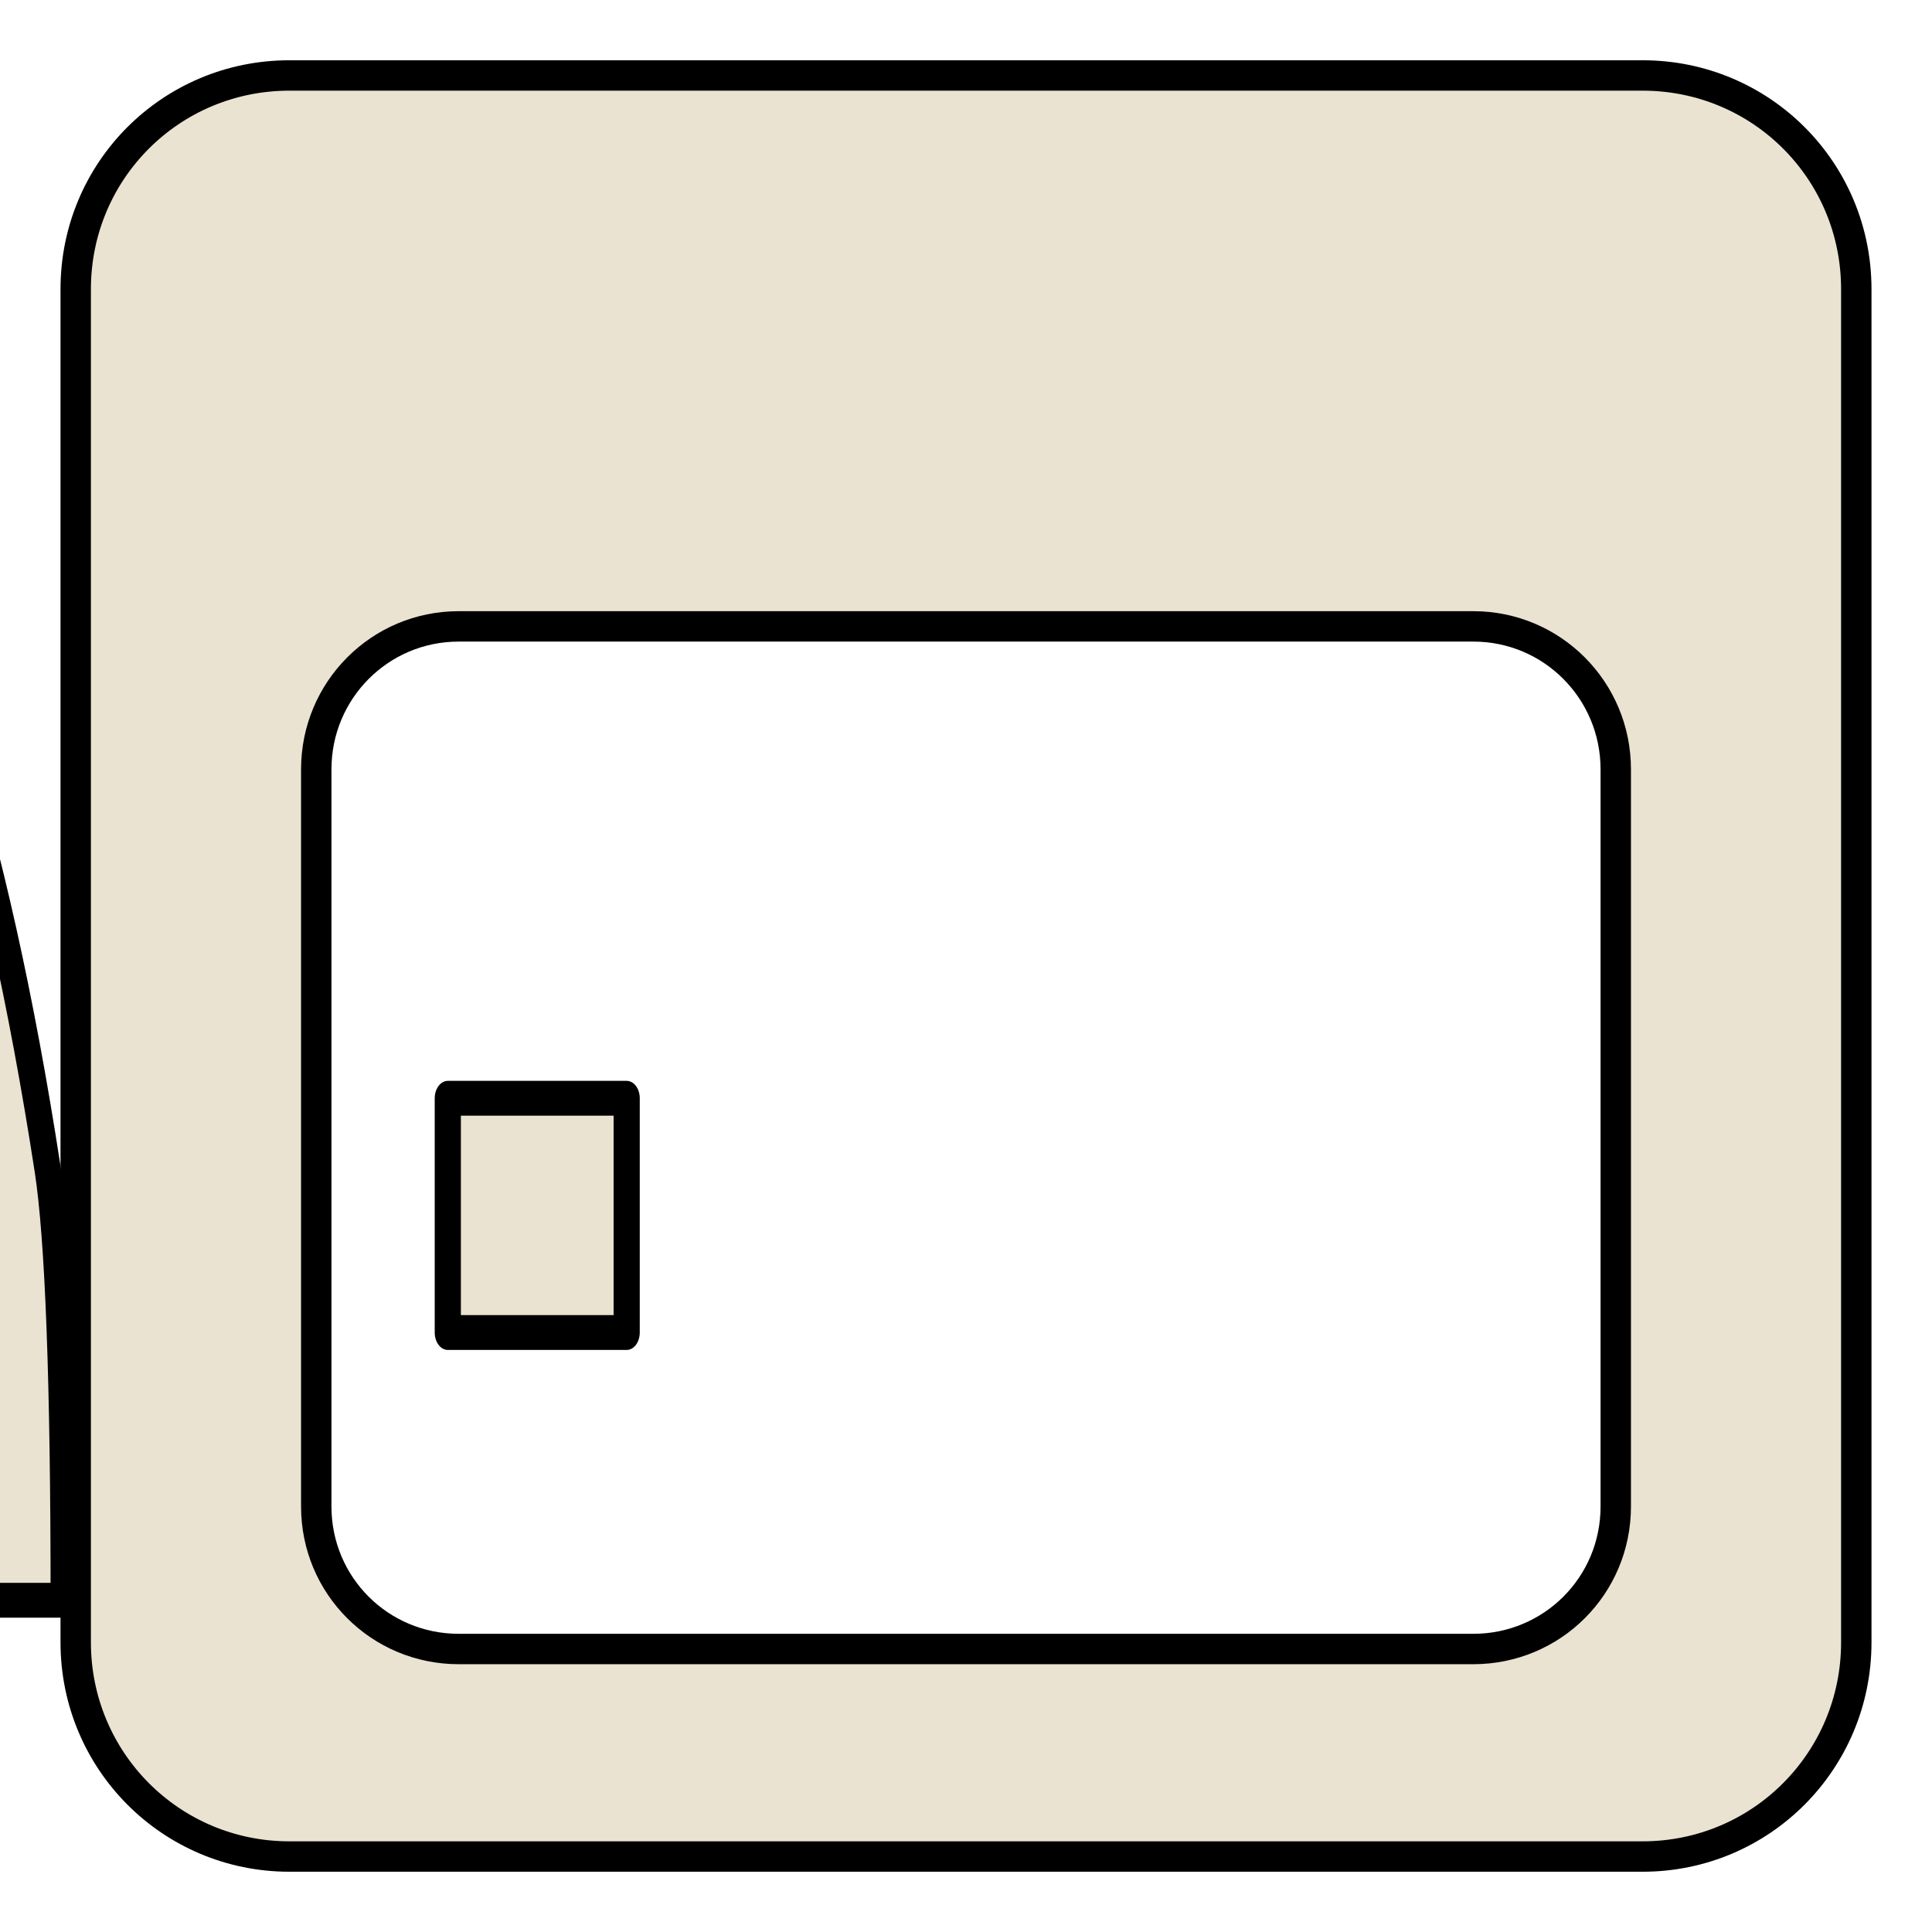
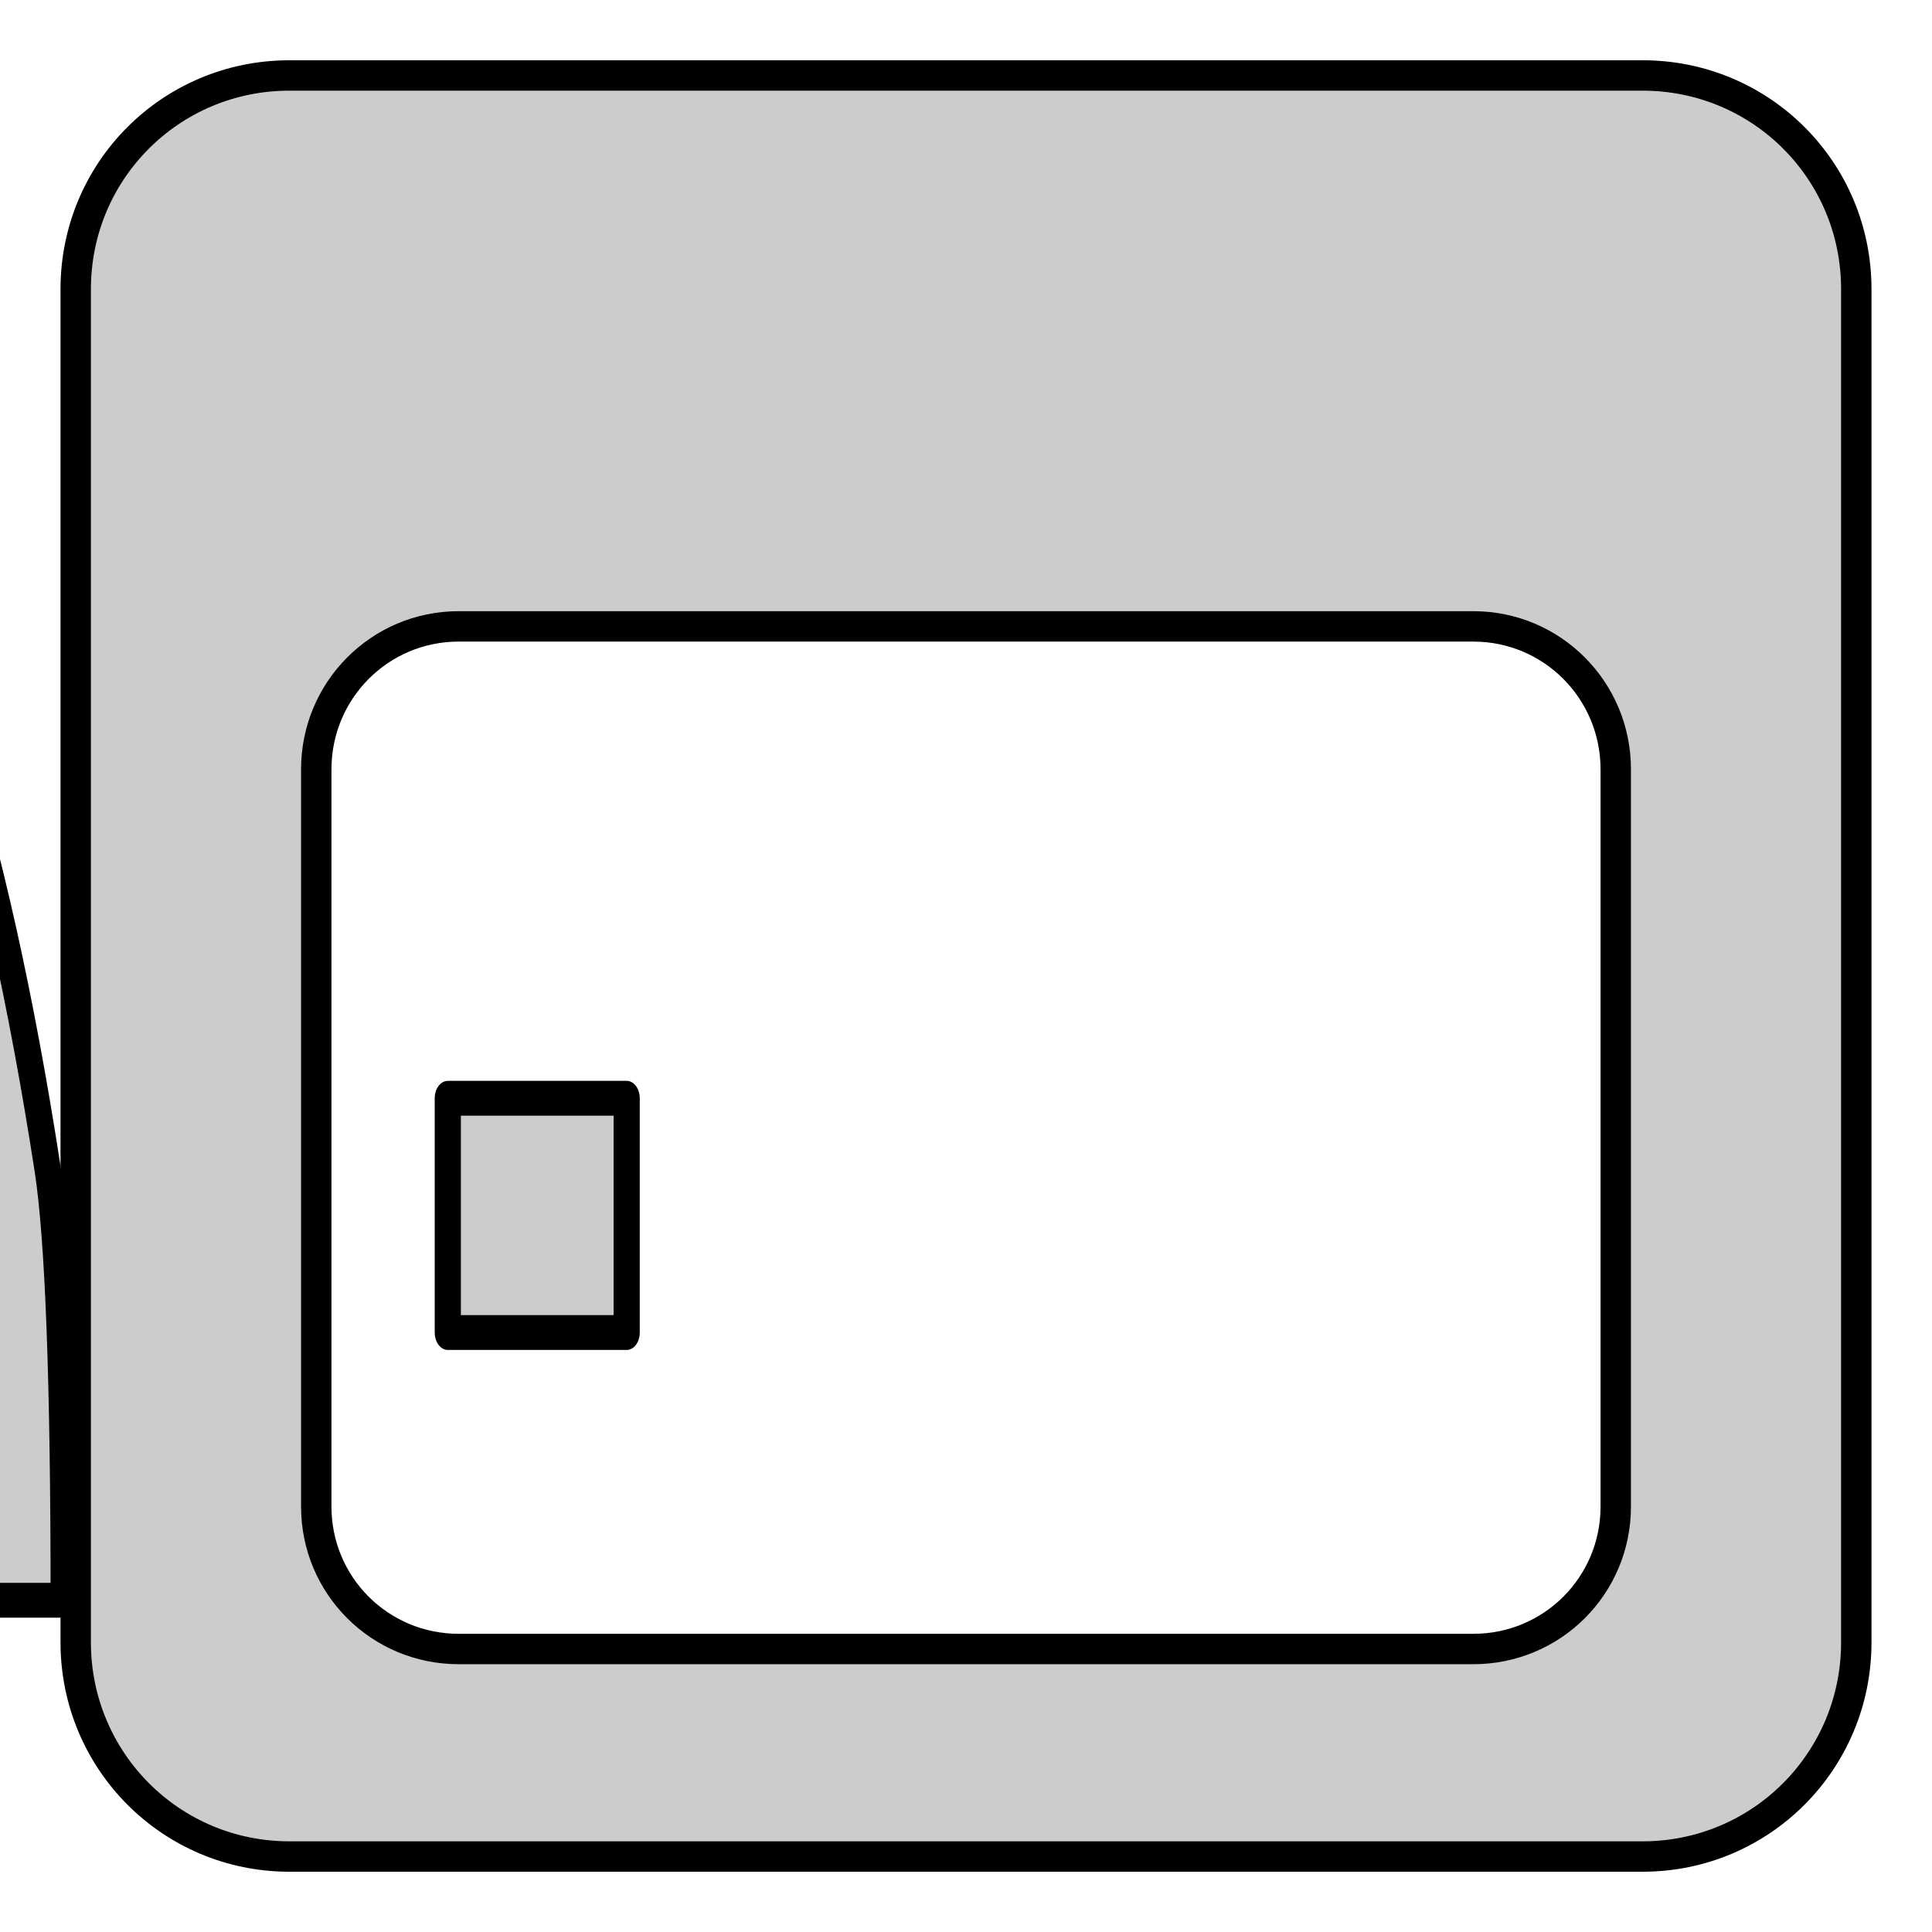
<svg xmlns="http://www.w3.org/2000/svg" width="128" height="128" id="svg2" version="1.1">
  <defs id="defs4" />
  <g id="layer1" transform="translate(0,-924.3622)">
-     <path style="fill:#eae3d1;fill-opacity:1;stroke:#000000;stroke-width:2.014;stroke-linecap:butt;stroke-linejoin:round;stroke-miterlimit:4;stroke-opacity:1;stroke-dasharray:none" d="m 19.172,929.362 c -7.846,0 -14.156,6.308 -14.156,14.156 l 0,89.656 c 0,7.848 6.31,14.188 14.156,14.188 l 89.656,0 c 7.846,0 14.156,-6.34 14.156,-14.188 l 0,-89.656 c 0,-7.848 -6.31,-14.156 -14.156,-14.156 l -89.656,0 z m 11.219,36.5 67.219,0 c 5.231,0 9.438,4.237 9.438,9.469 l 0,48.844 c 0,5.232 -4.207,9.438 -9.438,9.438 l -67.219,0 c -5.231,0 -9.438,-4.206 -9.438,-9.438 l 0,-48.844 c 0,-5.232 4.207,-9.469 9.438,-9.469 z" id="rect3896" />
-     <text id="text3900" y="893.146" x="74.004" style="font-size:84.608px;font-style:normal;font-weight:normal;text-align:center;line-height:125%;letter-spacing:0px;word-spacing:0px;text-anchor:middle;fill:#eae3d1;fill-opacity:1;stroke:#000000;font-family:Sans;stroke-opacity:1;stroke-width:2;stroke-miterlimit:4;stroke-dasharray:none" xml:space="preserve" transform="scale(0.8668115,1.153653)">
-       <tspan style="font-size:78.719px;font-style:normal;font-variant:normal;font-weight:bold;font-stretch:normal;text-align:center;letter-spacing:-1.968px;text-anchor:middle;fill:#eae3d1;fill-opacity:1;stroke:#000000;stroke-width:2;stroke-linejoin:round;stroke-miterlimit:4;stroke-opacity:1;stroke-dasharray:none;font-family:DejaVu Sans;-inkscape-font-specification:DejaVu Sans Bold" y="893.146" x="73.02" id="tspan3902">۱۰</tspan>
+     <path style="fill:#cccccc;fill-opacity:1;stroke:#000000;stroke-width:2.014;stroke-linecap:butt;stroke-linejoin:round;stroke-miterlimit:4;stroke-opacity:1;stroke-dasharray:none" d="m 19.172,929.362 c -7.846,0 -14.156,6.308 -14.156,14.156 l 0,89.656 c 0,7.848 6.31,14.188 14.156,14.188 l 89.656,0 c 7.846,0 14.156,-6.34 14.156,-14.188 l 0,-89.656 c 0,-7.848 -6.31,-14.156 -14.156,-14.156 l -89.656,0 z m 11.219,36.5 67.219,0 c 5.231,0 9.438,4.237 9.438,9.469 l 0,48.844 c 0,5.232 -4.207,9.438 -9.438,9.438 l -67.219,0 c -5.231,0 -9.438,-4.206 -9.438,-9.438 l 0,-48.844 c 0,-5.232 4.207,-9.469 9.438,-9.469 z" id="rect3896" />
+     <text id="text3900" y="893.146" x="74.004" style="font-size:84.608px;font-style:normal;font-weight:normal;text-align:center;line-height:125%;letter-spacing:0px;word-spacing:0px;text-anchor:middle;fill:#cccccc;fill-opacity:1;stroke:#000000;font-family:Sans;stroke-opacity:1;stroke-width:2;stroke-miterlimit:4;stroke-dasharray:none" xml:space="preserve" transform="scale(0.8668115,1.153653)">
+       <tspan style="font-size:78.719px;font-style:normal;font-variant:normal;font-weight:bold;font-stretch:normal;text-align:center;letter-spacing:-1.968px;text-anchor:middle;fill:#cccccc;fill-opacity:1;stroke:#000000;stroke-width:2;stroke-linejoin:round;stroke-miterlimit:4;stroke-opacity:1;stroke-dasharray:none;font-family:DejaVu Sans;-inkscape-font-specification:DejaVu Sans Bold" y="893.146" x="73.02" id="tspan3902">۱۰</tspan>
    </text>
  </g>
</svg>
